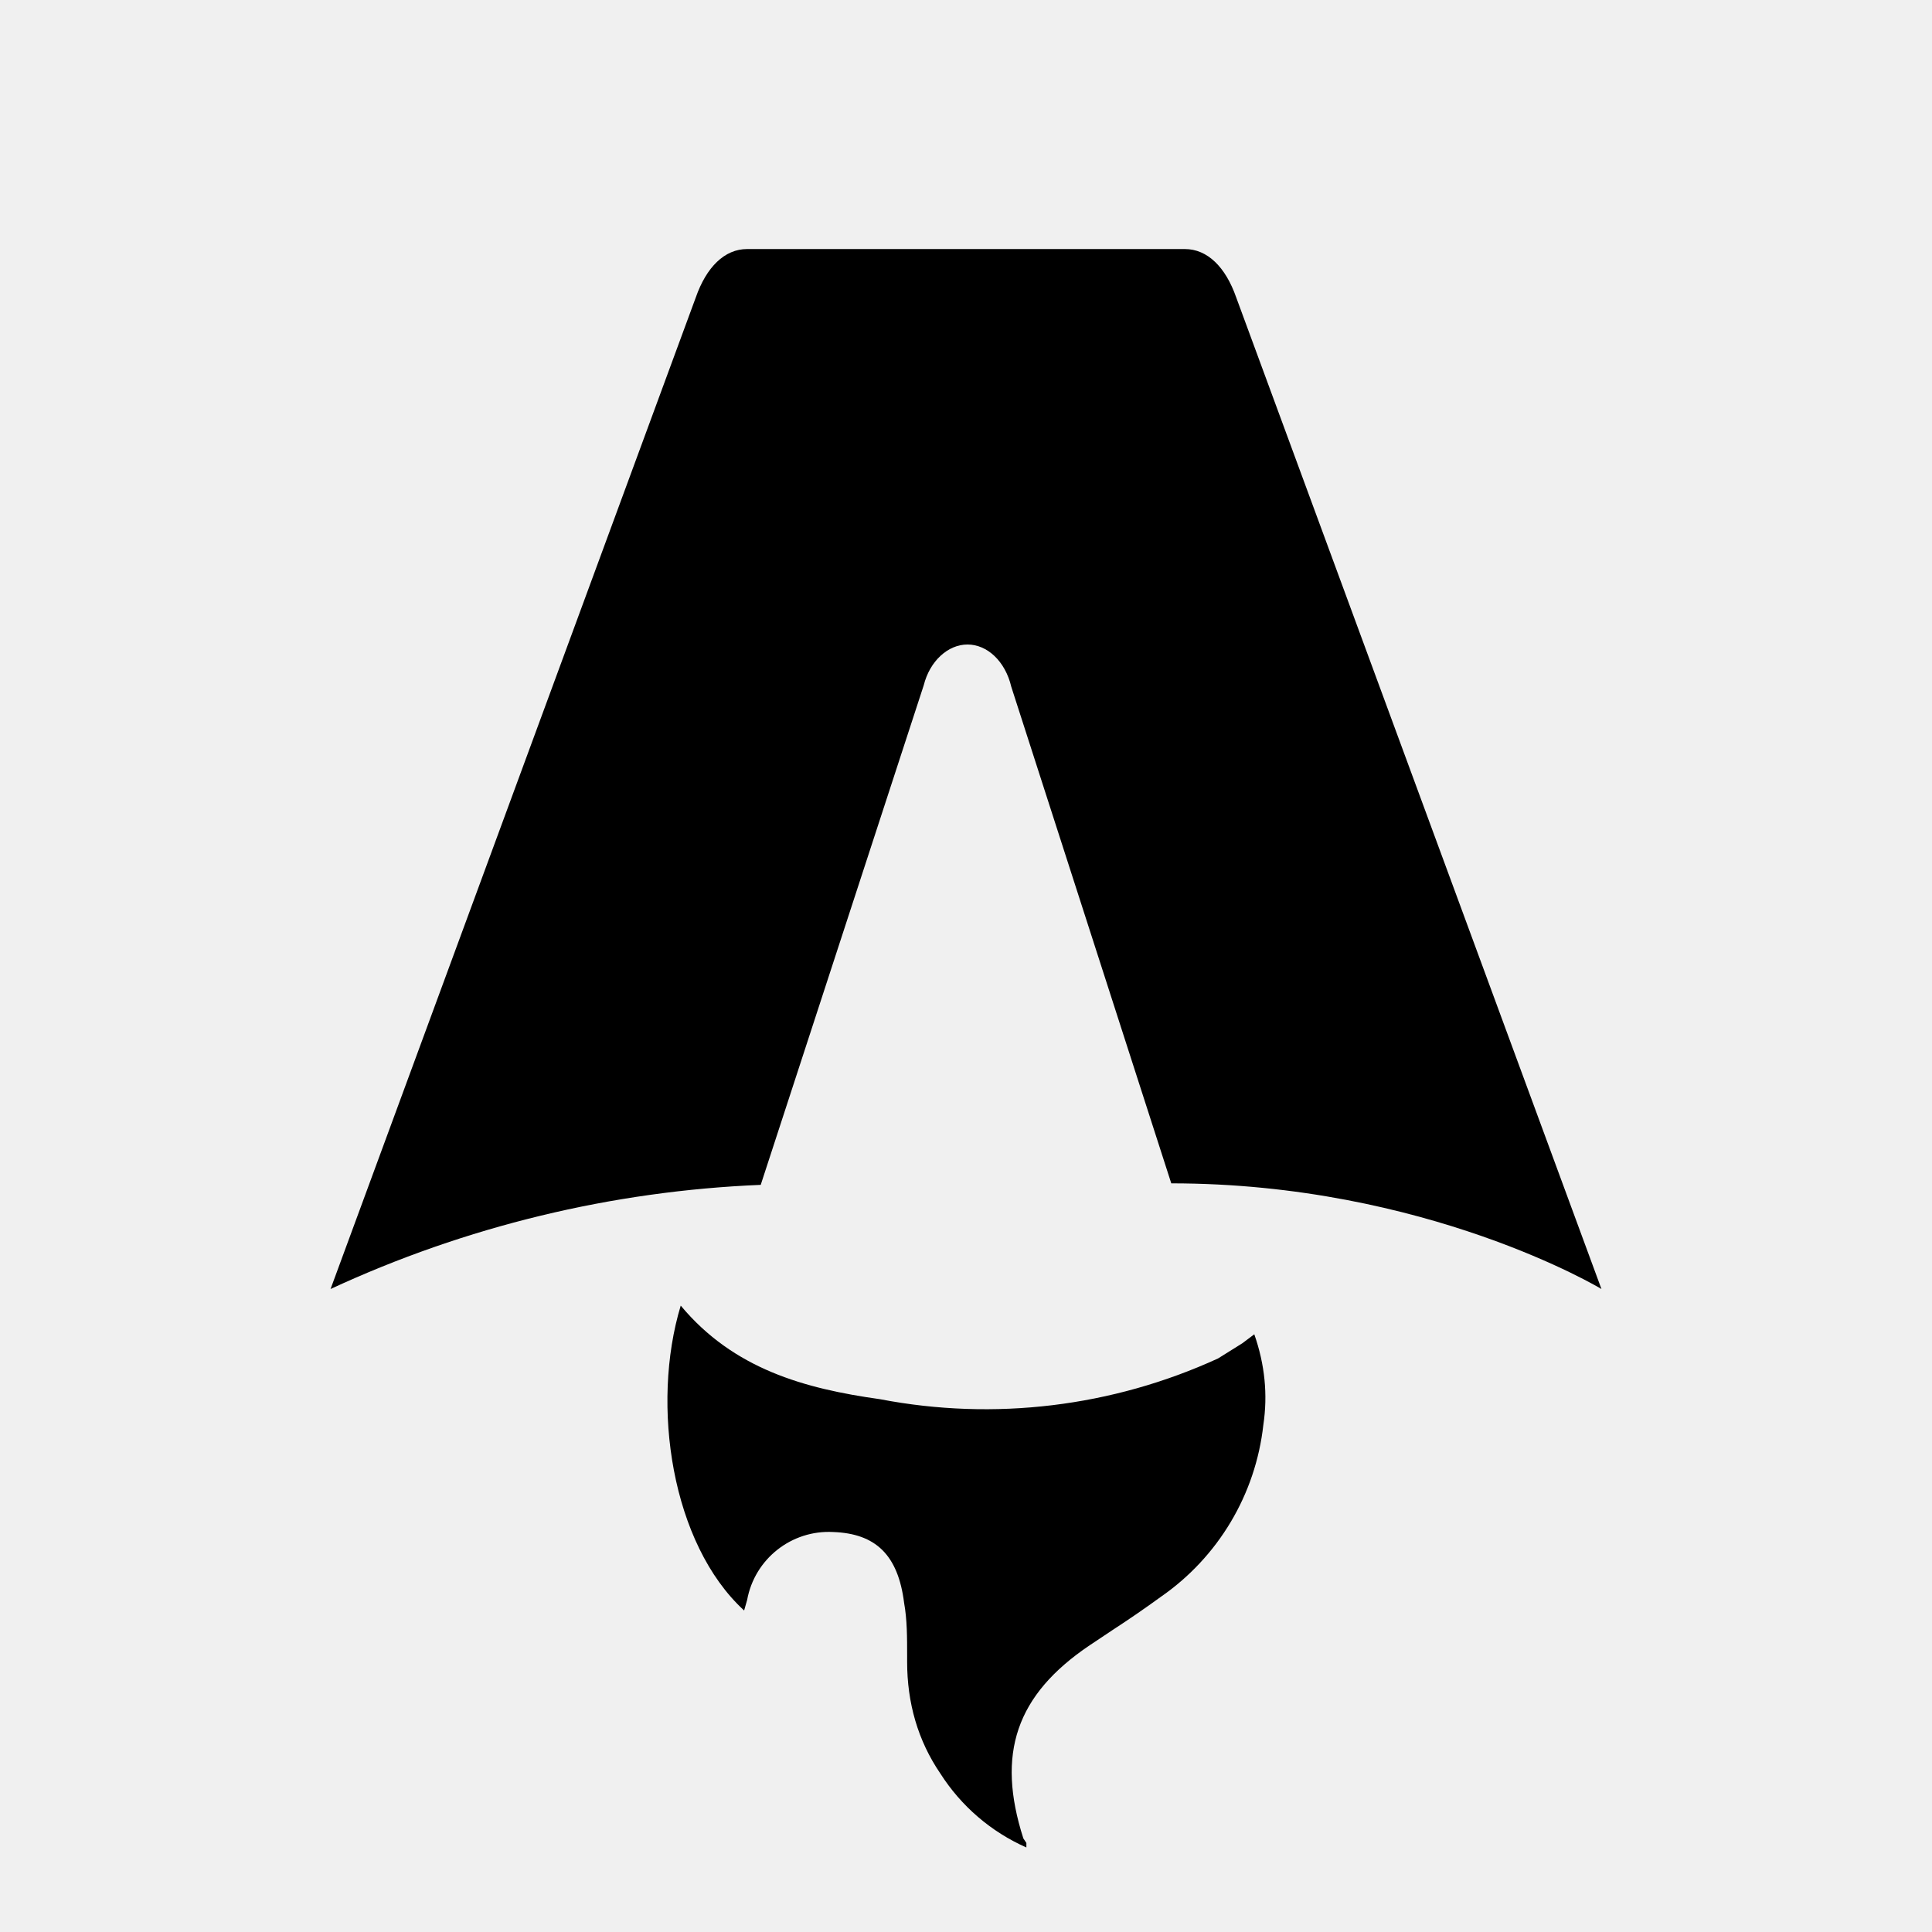
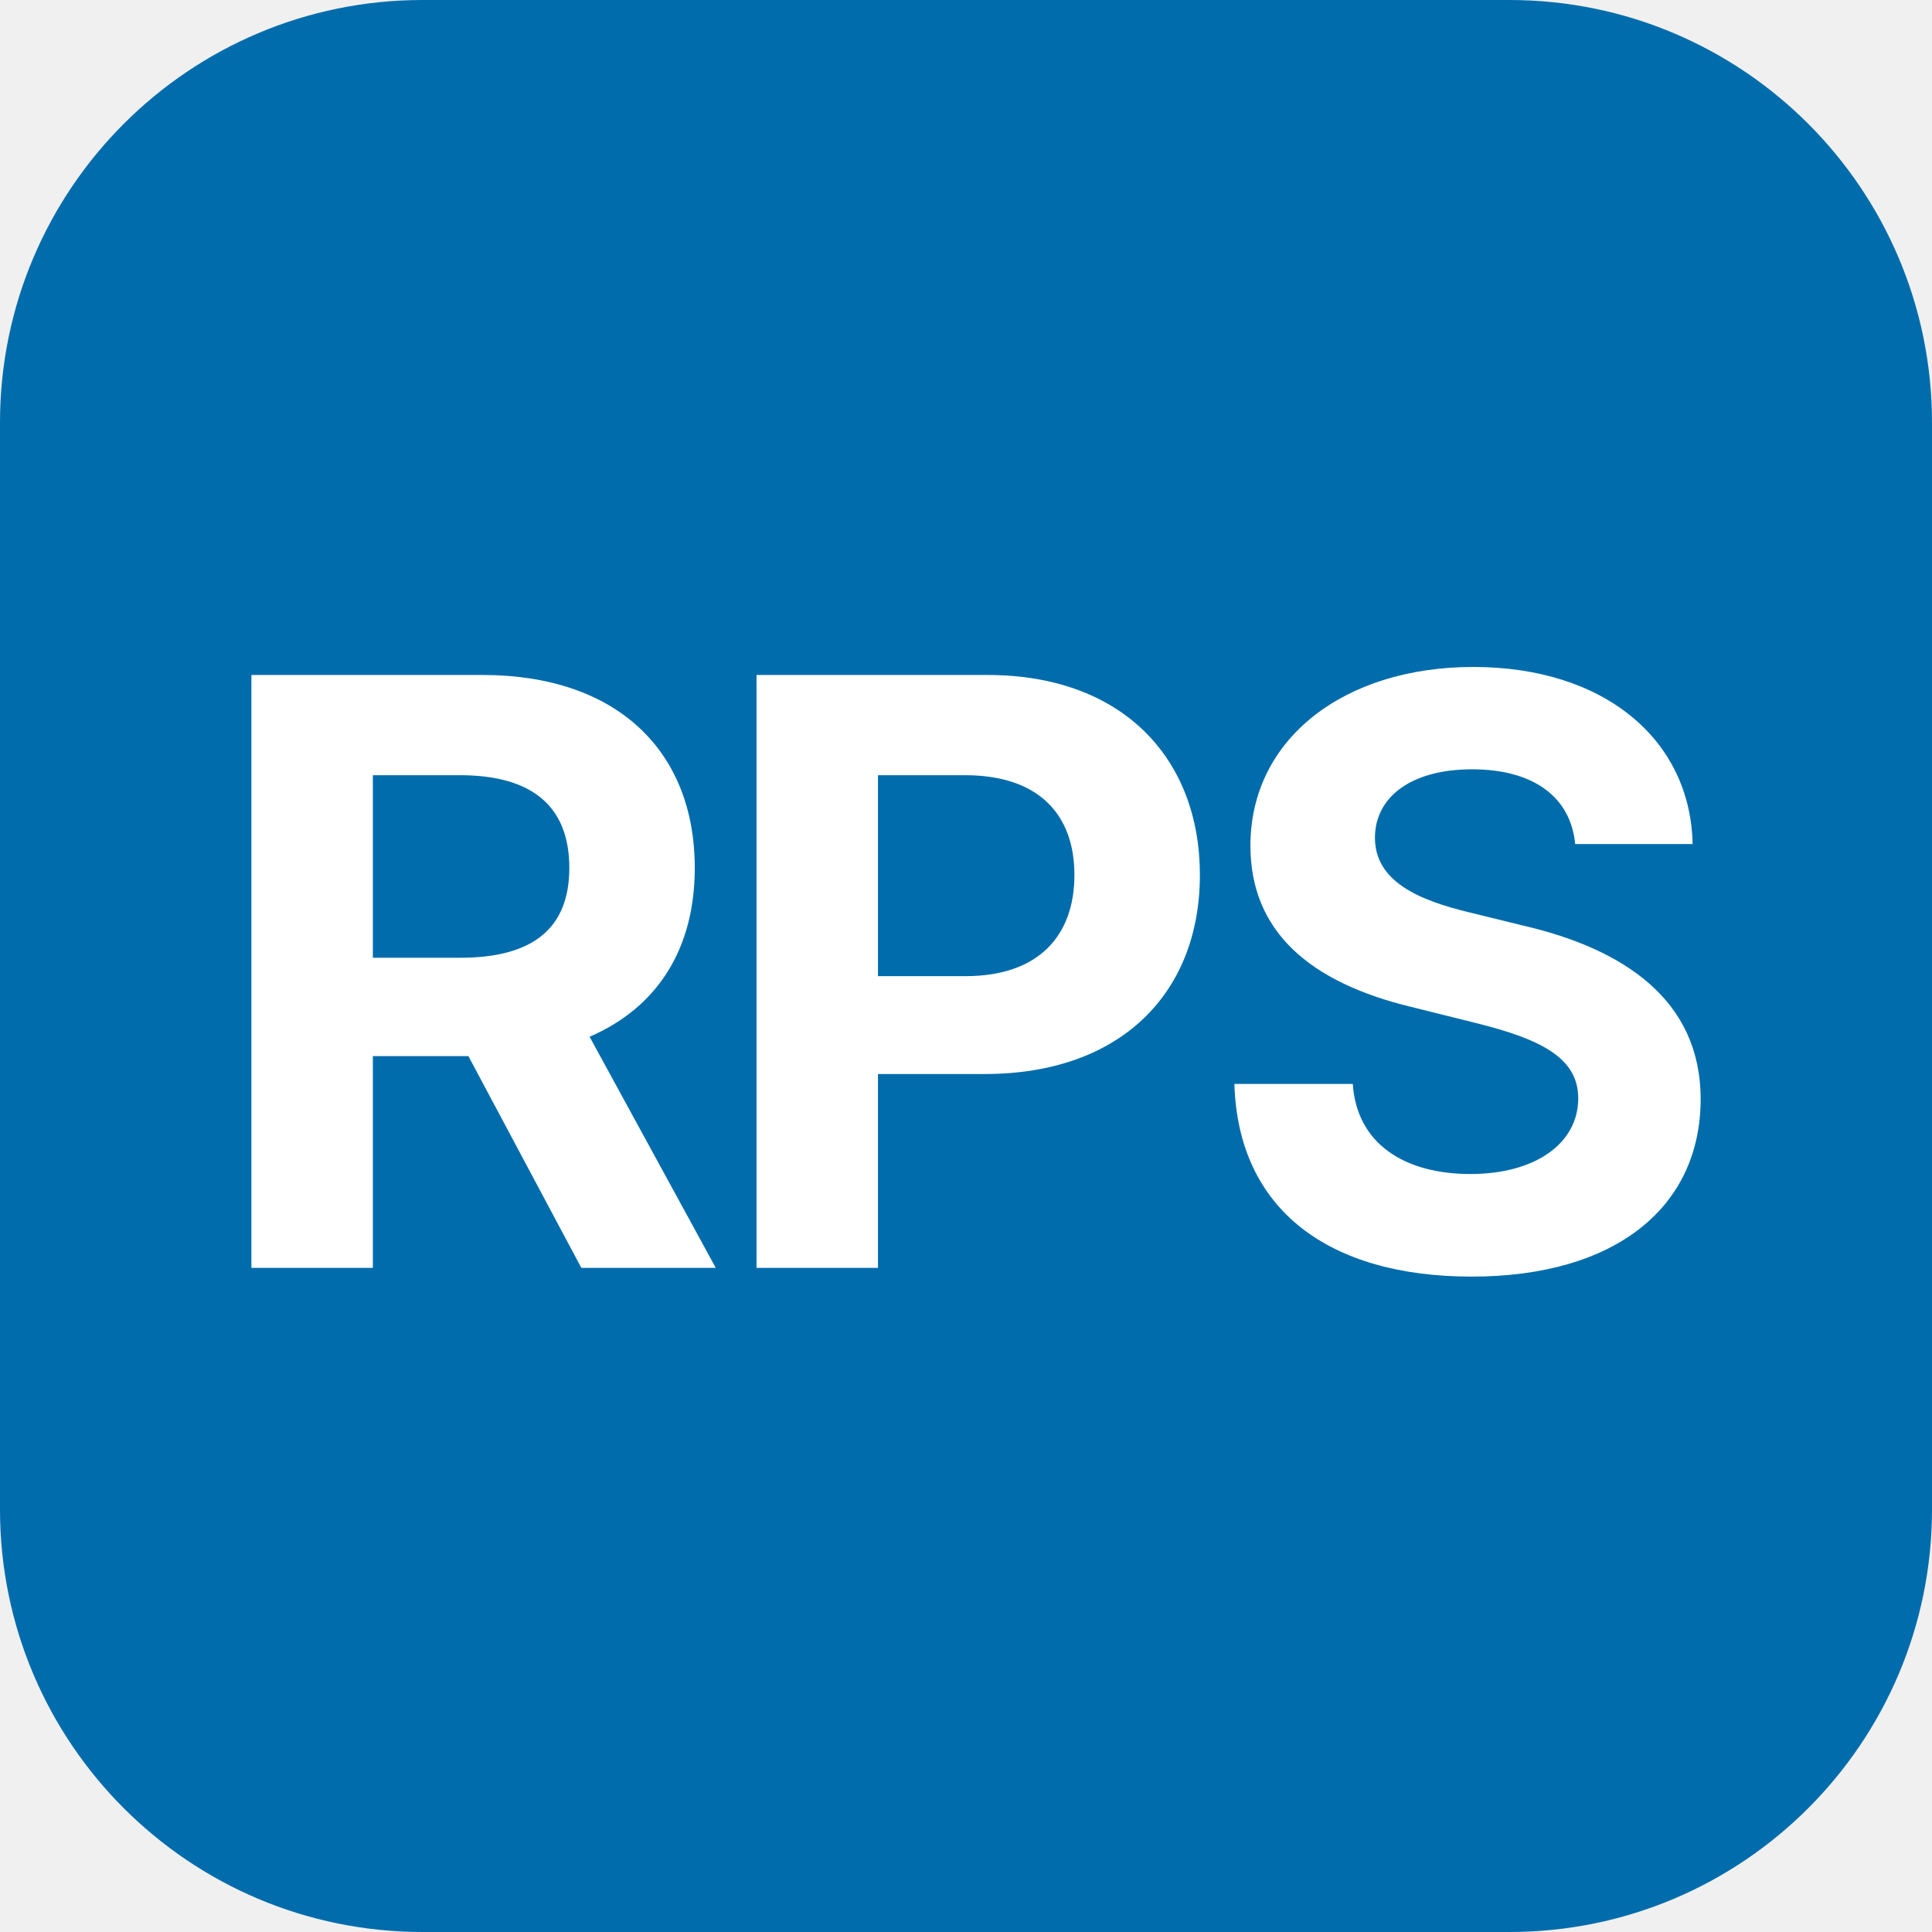
- <svg xmlns="http://www.w3.org/2000/svg" fill="none" viewBox="0 0 128 128">
-   <path d="M50.4 78.5a75.1 75.1 0 0 0-28.5 6.9l24.2-65.7c.7-2 1.9-3.2 3.4-3.2h29c1.5 0 2.7 1.2 3.4 3.2l24.2 65.7s-11.6-7-28.5-7L67 45.5c-.4-1.7-1.6-2.8-2.9-2.8-1.3 0-2.5 1.1-2.9 2.7L50.4 78.5Zm-1.1 28.2Zm-4.2-20.2c-2 6.6-.6 15.8 4.2 20.2a17.5 17.5 0 0 1 .2-.7 5.5 5.5 0 0 1 5.7-4.5c2.8.1 4.3 1.5 4.7 4.7.2 1.1.2 2.3.2 3.5v.4c0 2.7.7 5.2 2.2 7.4a13 13 0 0 0 5.7 4.9v-.3l-.2-.3c-1.8-5.6-.5-9.5 4.4-12.8l1.5-1a73 73 0 0 0 3.2-2.2 16 16 0 0 0 6.8-11.4c.3-2 .1-4-.6-6l-.8.6-1.6 1a37 37 0 0 1-22.4 2.7c-5-.7-9.7-2-13.2-6.2Z" />
+ <svg xmlns="http://www.w3.org/2000/svg" viewBox="0 0 128 128">
+   <rect width="128" height="128" rx="28" />
+   <text x="64" y="84" text-anchor="middle" font-family="Inter, Helvetica, Arial, sans-serif" font-size="54" font-weight="700" letter-spacing="-2" fill="#fff">RPS</text>
  <style>
-         path { fill: #000; }
-         @media (prefers-color-scheme: dark) {
-             path { fill: #FFF; }
-         }
-     </style>
+     rect { fill: #006cac; }
+     @media (prefers-color-scheme: dark) {
+       rect { fill: #ff6b01; }
+     }
+   </style>
</svg>
